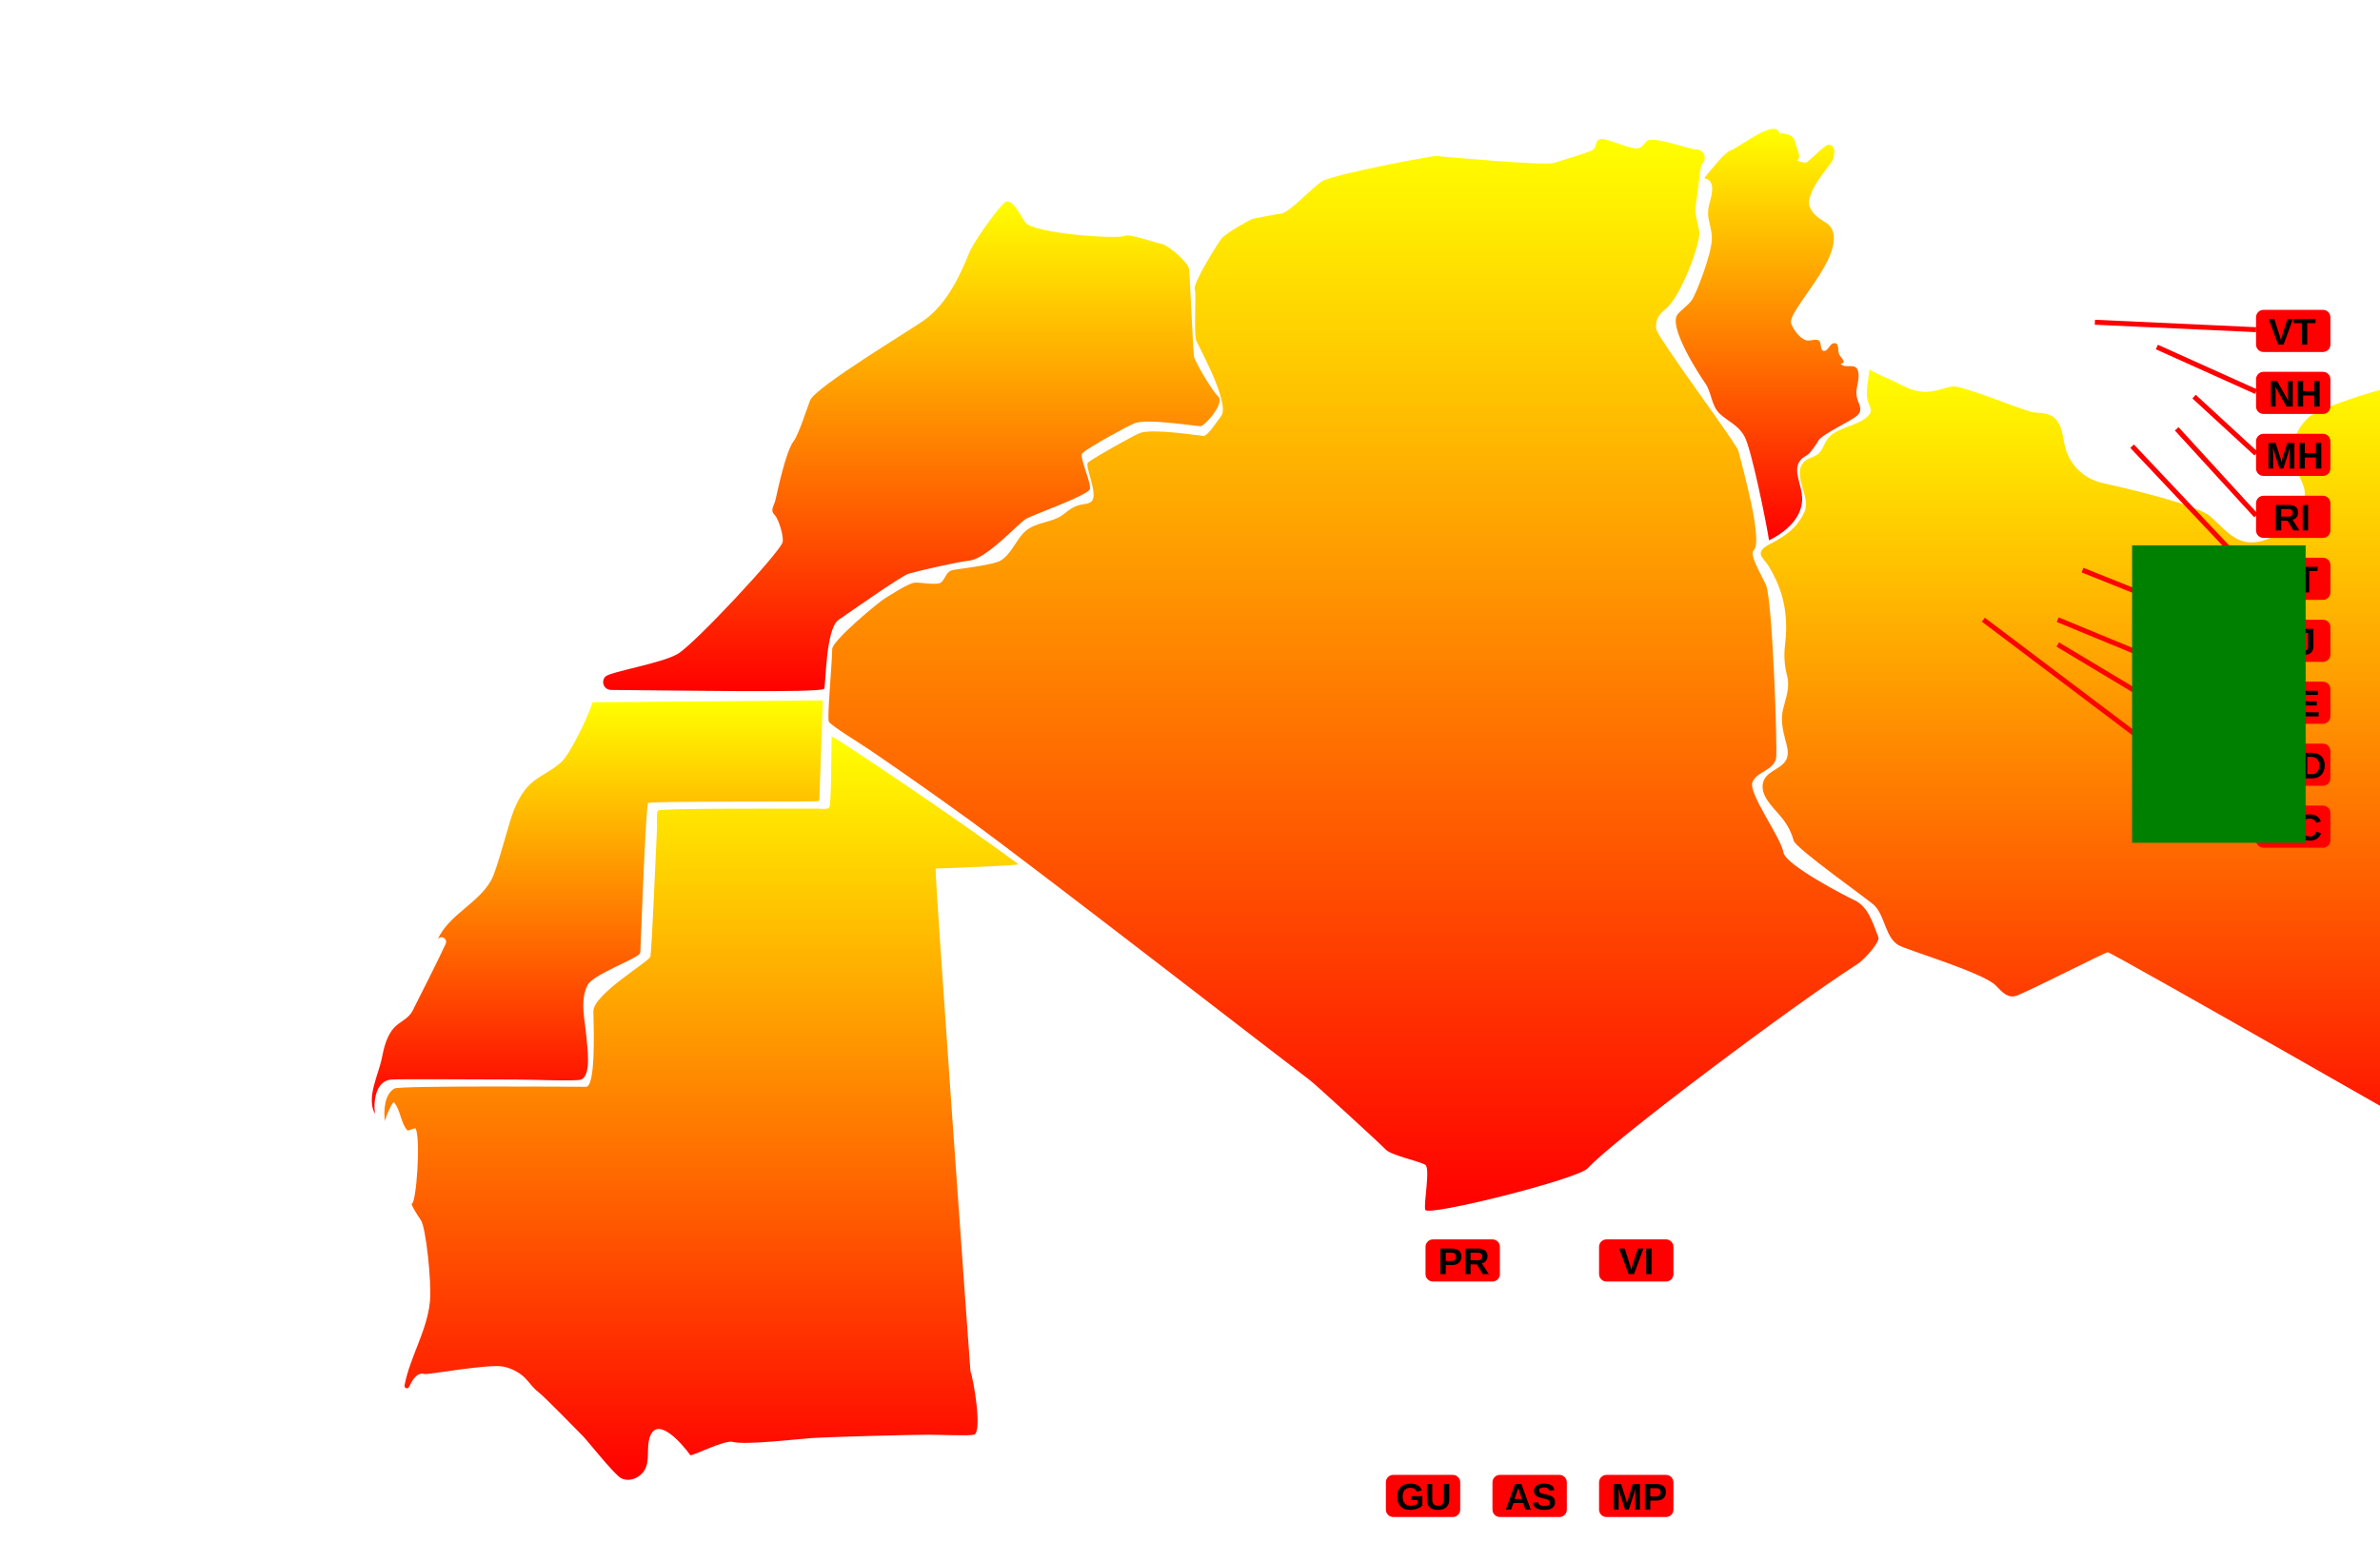
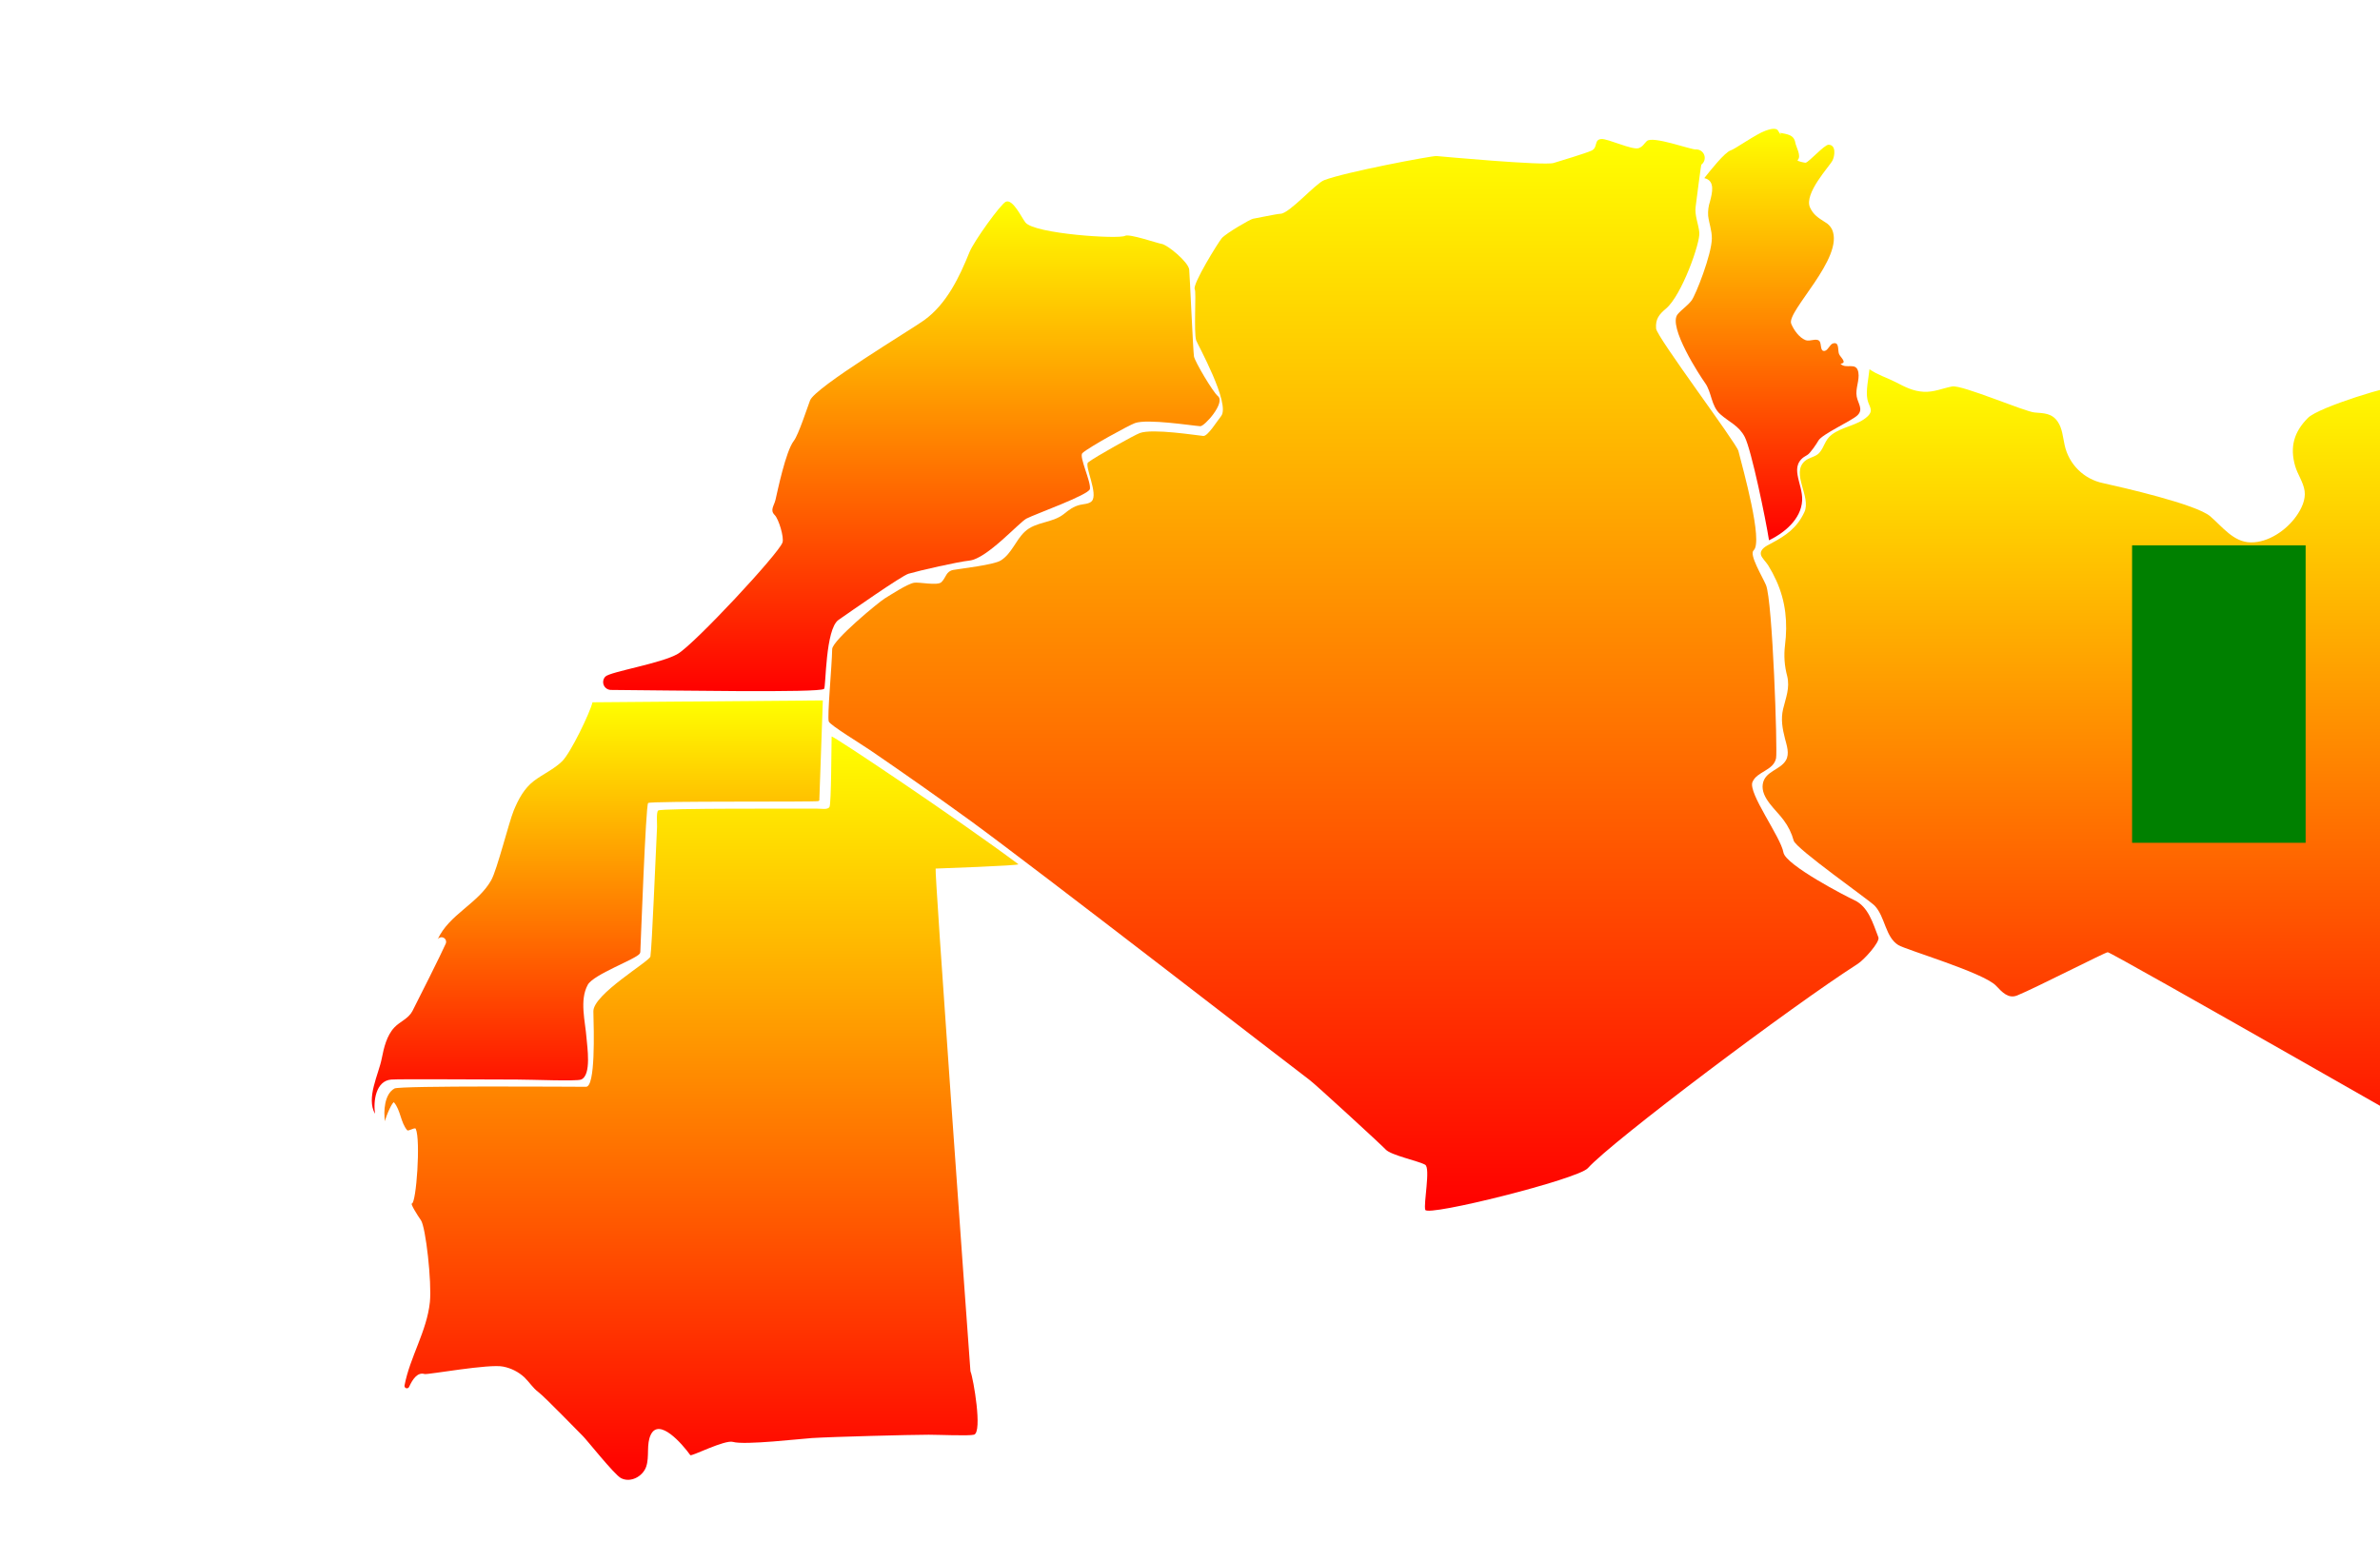
<svg xmlns="http://www.w3.org/2000/svg" width="960" height="630">
  <defs>
    <linearGradient id="grad1" x1="0%" y1="0%" x2="0%" y2="100%">
      <stop offset="0%" style="stop-color:rgb(255,255,0);stop-opacity:1" />
      <stop offset="100%" style="stop-color:rgb(255,0,0);stop-opacity:1" />
    </linearGradient>
  </defs>
  <g fill="url(#grad1)">
    <path id="PA" d="M1238.9,247.912c-1.928-7.1-17.608-34.2-14.614-38.716s14.005-39.376,18.521-40.644c.812-.254,1.573-1.523,2.334-3.552,0,0,4.872,2.283,8.626,1.776,0,0,1.167,25.472-3.044,32.576-4.212,7.155-2.081,15.527-2.943,20.145-.761,4.414-8.372,26.944-8.829,28.364Z" />
    <path id="JO" d="M1256.126,167.137s17.283,13.627,21.272,15.9c4.044,2.216,34.4-16.009,44.483-19.666,1.218-.443,2.714-1.108,4.487-1.939,0,0,9.2,16.121,8.753,19.334s3.213,11.91,3.213,11.91c-1.828,2.271-8.7,4.542-16.453,4.1-7.811-.443-33.4,7.312-33.847,9.14s15.067,16.01,19.222,21.494c4.1,5.485-3.711,11.91-11.466,15.123-7.756,3.158-14.182,4.543-18.392,11.412s-19.112,6.869-21.106,1.772c-1.939-4.874-15.234-.387-16.342-.055.5-1.551,8.808-26.147,9.639-30.966.942-5.041-1.384-14.182,3.213-21.993C1257.4,194.945,1256.126,167.137,1256.126,167.137Z" />
    <path id="LE" d="M1245.709,163.243c3.933-9.914,7.7-35.968,12.962-38.243,0,0,11.412.271,13.738,2.925,2.272,2.708,7.756,10.292,0,14.3-7.81,4.063-10.58,16.576-13.738,21.018a4.732,4.732,0,0,1-3.545,1.9C1251.027,165.68,1245.709,163.243,1245.709,163.243Z" />
    <path id="IR" d="M1349.083,190.913s-3.387-8.254-2.976-11.3S1338,161.261,1338,161.261c11.9-5.835,35.2-20.4,41.149-24.184,6.773-4.363,8.467-22.554,8.928-29.546.411-6.94.821-19.085,7.183-19.926,6.363-.894,19.908-18.243,24.167-21.713,4.207-3.47,21.6,3.891,23.7,3.049,2.1-.893,13.546,5.205,15.649,5.205,2.156,0,12.315,21.24,13.135,22.134.822.841,13.135,4.784,16.522,7.834s1.693,12.986-2.514,14.878c-4.259,1.945-7.235,11.987-8.928,14.931s-5.49,15.3-5.08,17.455c.462,2.208,11.442,3.469,13.6,7.412,2.1,3.891,1.232,9.516,3.387,10.831,2.1,1.314,19.446,10.409,25.4,12.144,5.952,1.683,8.056,17.823,4.259,25.6-3.848,7.833,3.386,13.459,6.311,16.088C1527.842,226.033,1536,239.6,1536,239.6a9.851,9.851,0,0,1-6.106-.473c-9.235-3.785-33.2,13.2-29.5,15.09,0,0-20.011,1.787-41.15,1.787-21.19,0-16.521-7.781-17.8-11.724-1.283-3.891-25.86-19.979-34.736-28.653-8.927-8.675-22.883-12.565-25.859-16.929C1377.867,194.383,1350.776,188.705,1349.083,190.913Z" />
    <path id="SY" d="M1416.281,58.942c-4.6,3.657-19.222,21.937-26.092,22.879-6.868.886-10.081,47.53-17.394,52.128-6.426,3.988-89.353,49.3-93.4,47.086-3.989-2.271-21.272-15.9-21.272-15.9a4.709,4.709,0,0,0,3.545-1.939c3.158-4.543,5.928-17.34,13.738-21.494,7.756-4.1,2.272-11.855,0-14.624-2.326-2.715-13.738-2.992-13.738-2.992,5.651-2.493,12.963-35.287,6.98-44.815,0,0,48.084-4.1,51.02-6.592C1322.662,70.243,1382.1,71.794,1416.281,58.942Z" />
    <path id="YA" d="M1640.7,554.424v.055c-9.473,3.767-17.284,7.811-18.558,10.248-2.991,5.706-34.844,31.133-47.806,31.133-12.908,0-39.775,11.91-47.752,15.9s-30.855,14.957-44.815,12.962c-13.9-1.994-29.858,14.9-49.745,2.991-12.852-7.7-20.663-36.394-25.15-59.329,8.752-3.933,15.4-27.808,21.438-32.3,6.038-4.542,33.182,6.759,48.97,7.535,15.843.719,24.873,5.262,29.415,6.758s16.619-15.843,26.369-28.972c9.8-13.129,51.3-18.5,70.906-20,2.881-.222,6.371-.72,10.193-1.385C1614.881,501.3,1638.2,543.511,1640.7,554.424Z" />
    <path id="KSA" d="M1242.9,257.714l.055-.055c1.108-.332,14.4-4.819,16.342.055,1.994,5.1,16.9,5.1,21.106-1.772s10.636-8.254,18.392-11.412c7.755-3.213,15.566-9.638,11.466-15.123-4.155-5.484-19.666-19.665-19.222-21.494s26.036-9.583,33.847-9.14c7.755.443,14.625-1.828,16.453-4.1,1.828-2.326,31.077,3.656,34.29,8.2,3.213,4.6,64.037,43.929,65.422,48.029,1.385,4.154-3.656,12.353,19.222,12.353,22.824,0,44.428-1.883,44.428-1.883,3.933,1.994,70.63,79.659,76.613,79.659s25.87,45.757,31.852,45.757c0,0,11.633,21.106,18.447,23.377,6.758,2.271,22.6-5.263,29.415,0,6.759,5.318,22.6-.609,24.873.443l.055.056c.555,1.385,10.47,24.54,9.75,29.692-.775,5.263-12.852,35.4-20.385,39.165-6.426,3.213-40.218,13.516-62.155,17.505-3.822.665-7.312,1.163-10.193,1.385-19.61,1.5-61.1,6.869-70.906,20-9.75,13.129-21.826,30.468-26.369,28.972s-13.572-6.039-29.415-6.758c-15.788-.776-42.932-12.077-48.97-7.535-6.038,4.488-12.686,28.363-21.438,32.3-2.548-12.741-3.989-23.654-4.709-28.251-1.994-12.963-25.87-40.827-33.847-53.79-7.977-12.907-31.852-23.876-30.856-37.835,1-13.9-58.719-106.471-73.676-132.4-14.9-25.87-29.858-16.895-35.841-16.895C1226.941,296.215,1245.055,265.47,1242.9,257.714Z" />
    <path id="UAE" d="M1705.119,349.386c.387,10.082-3.38,34.4-7.922,34.4-4.487,0-8.974,24.6-11.246,23.876l-.055-.056c-2.271-1.052-18.114,4.875-24.873-.443-6.813-5.263-22.657,2.271-29.415,0-6.814-2.271-18.447-23.377-18.447-23.377,5.983,0,26.867-6.98,35.842-7.977s22.878-10.913,27.864-20.884c4.1-8.254,20.441-11.024,28.252-5.6Z" />
    <path id="OM" d="M1708,354.331a9.808,9.808,0,0,1,3.6,4.6c3.989,10.969,41.824,41.825,53.79,42.822,11.91,1,23.876,14.9,21.882,22.878s-20.885,35.841-27.865,37.836-10.968,20.884-15.954,32.849-40.771,30.856-47.751,31.853-6.98,17.893-17.948,16.9c-6.316-.554-22.214,4.155-35.177,9.362-2.493-10.913-25.814-53.125-26.535-54.4,21.937-3.989,55.729-14.292,62.155-17.505,7.534-3.767,19.61-33.9,20.385-39.165.721-5.152-9.2-28.307-9.749-29.692,2.271.72,6.758-23.876,11.245-23.876,4.543,0,8.31-24.319,7.922-34.4Z" />
    <path id="QA" d="M1587.2,342.081l4.163-2.081h3.122s6.244-17.691,2.081-27.057-8.325-6.244-8.325-6.244L1582,316.065v21.854Z" />
    <path id="SO" d="M1586.025,666.688c.6,2.89-2.1,3.194-4.2,2.4,5.884-5.164.945-15.546,1.7-22.085.348-3.018,2.883-7.514,1.886-10.379-.846-2.427-4.246-3.58-6.475-4.1-2.352-.555-4.976-.838-6.973.743-2.538,2.011-3.116,5.659-5.816,7.593-3.419,2.449-20.171,6.675-24.528,7.908-4.38,1.238-8-.959-12.277-.718-4.536.255-8.544,3.315-12.994,4.1-3.757.659-6.573-1.264-10.109-1.165-3.242.092-34.036,7.854-36.885,8.861-3.747,1.324-6.9,4.611-10.329,6.577-7.9,4.526-18.062,4.728-25.112-1.561-6.829-6.093-9.116-16.417-17.427-21.053-2.458,6.2-7.523,11.077-9.663,17.423-2.2,6.518,11.567,26.344,14.957,31.209,1.5,2.157,3.786,2.281,5.764,3.81,2.285,1.765,60.9,28.263,68.349,30.333,7.762,2.159,15.543.988,23.461.988l-54.124,64c-2.059,2.434-4.021,5.02-6.209,7.342-4.261,4.52-10.661,3.273-16.252,2.657-6.1-.671-11.732-.056-17.273,2.8-2.908,1.5-12.6,10.94-16.02,12.265-6.1,2.367-23.923,17.512-27.171,22.951-3.636,6.086-9.567,9.9-9.644,17.554-.192,18.868-.121,79.25.99,82.721,2.277,7.121,11.789,12.591,11.267,20.5,4.233-5.3,8.651-11.638,8.651-18.706.734,3.765,4.959-2.235,5.73-3.273,3.18-4.284,6.215-8.684,9.577-12.828,8.533-10.516,35.932-39.725,41.079-43.665,5.029-3.85,104.641-138.75,105.981-141.344,1.6-3.095,3.717-13.206,5.8-14.884a14.147,14.147,0,0,0,4.4-5.988c1.076-2.634,5.07-13.665,6.888-16.348,3.991-5.892,6.232-11.626,6.535-18.8.16-3.77-2.076-12.691,2.885-14.074,2.035-.567,7.207,1.018,7.806-1.958A12.5,12.5,0,0,1,1586.025,666.688Z" />
    <path id="EG" d="M1251.273,375.239a12.228,12.228,0,0,0,6.1,1.2c-2.148-3.507-49.952-86.7-50.2-88.919-.236-2.1-2.65-9.69-3.67-10.7a85.144,85.144,0,0,1-12.037-14.791c-1.866-2.882-11.109-21.439-10.672-24.791a13.848,13.848,0,0,1,3.488-7.2,49.186,49.186,0,0,0,8.962,19.448,43.564,43.564,0,0,1,4.45,5.714c1.536,2.742.658,4.759,1.112,7.585.7,4.356,5.684,6.106,8.256,9.127,2.151,2.526,3.628,5.465,6.216,7.63,2.465,2.062,5.678,2.964,8.026,5.171-.609-1.93.6-3.809,1.464-5.43a13.364,13.364,0,0,0,1.7-7.031c.091-4.717,2.147-8.739,2.985-13.31.832-4.541.995-9.43,2.916-13.687,1.124-2.493,1.513-1.945.942-4.121-1.23-4.682-3.465-9.3-5.153-13.827q-3.422-9.183-6.844-18.366l-4.068-10.918c-2.808,2.477-17.839,4.866-21.109,6.978.951-4.035-14.553-4.779-18.908-5.809,4.916,2.345-1.779,3.814-1.779,5.809-.777-.739-4.643-8.4-5.527-10.813,2.768.189,4.436,3.127,6.513,4.6-1.831-1.181-2.46-3.76-4.353-4.811-2.617-1.452-4.414.677-6.9,1.187-4.787.981-18.757.67-20.677,1.822a19.572,19.572,0,0,1,6.127-4.2c-3.345-.024-6.513,3.625-9.851,1.6a8.33,8.33,0,0,1-4.351,5.207c1.115-.081,1.45.326,2.381.8a4.2,4.2,0,0,1-2.962-.8c-1.866-1.106-1.44-1.723-3.153.02a65.943,65.943,0,0,1-5.695,5.257c-4.084,3.276-8.785,5.953-14.132,4.7-4.541-1.068-18.458-4.792-20.545-5.97-2.374-1.339-1.836-2.051-4.932-2.026-2.545.021-9.325-4.5-12.5-5.308-5.762-1.472-39.14-1.487-39.32-5.888-3.933,3.3-6.413,7.214-4.974,12.431,1.226,4.446,3.318,7.893,1.779,12.624-1.671,5.138-4.905,9.146-2.521,14.6,2.222,5.083,9.841,182.355,9.957,186.8.021.844-.468,4.939.144,5.582.541.568,132.681-1.073,132.353.091,9.909,1.7,19.889.584,29.849.092,4.127-.2,18.068,8.366,21.707,6.255,3.007-1.744,10.692-10.783,13.774-13.192,3.49-2.729,8.575-12.136,10.637-12.353,1.732-.183,7.592-5.5,7.826-7.4.238-1.929-1.147-3.045-1.891-4.683C1250.075,386.535,1250.1,380.172,1251.273,375.239Z" />
    <path id="SU" d="M1299.661,494.423c-2.116-2.35-5.864-47.9-5.6-46.845-.237-4.947-6.012-7.8-8-12.094-1.824-3.936-.134-8.222-3.989-11.341-2.25-1.82-22.562-15.29-23.97-20.787-2.26,2-11.526,5.855-13.291,7.063-1.334.913-16.5,13.912-18,18.208-3.025,8.659-12.356,1.657-17.907-.741-4.693-2.027-143.266-1.53-170.7-1.638.485,14.179,1,28.358,1.205,42.542l-20.742-.081c.478,26.606,1.57,87.383,1.637,91.165-21.7,6.5-23.21,23.939-29.691,32.5-4.194,2.937-12.453,22.955-14.031,26.309-1.1,2.329,7.541,4.073,10.153,4.722,3.845.954,5.477,13.195,5.325,15.635-.094,1.521,1.557,9.259,4.427,10.893,3.242,1.845,19.275,41.415,18.218,44.575-.978,2.92-4.664,4.475-3.949,7.791q1.1-.345,2.194-.7c.571,1.921,29.9,21.162,31.833,22.641,1.5,1.147,21.543,23.153,22.839,24.3,1.192,1.06,32.438,44.918,35.612,46.906,3.005,1.882,6.863,4.842,10.479,5.641,4.333.957,17.6-.642,20.85-2.019,2.313-.982,2.266-4.267,4.518-5.086,4.006-1.457,24.016,18.927,22.166,22.451,2.7-.548,17.115-1.1,20.2-.909,2.626.159,12.882,2.629,14.536,3.162-2.263-4.783,16.209-7.3,18-7.075,2.019.259,3.77,1.482,5.728,1.951,3.181.761,16.018-14.759,23.26-16.9,4.6-1.359,26.5-.87,32.164-1.119-1.679-1.889-3.546-3.594-3.581-6.143-.034-2.491,1.523-4.64.511-7.138-1.425-3.513-10.67-4.3-11.315-5.28-.686-1.041-1.844-1.624-2.606-2.638-1.853-2.465-2.747-5.7-3.591-8.507s-2.3-5.372-3.138-8.171-14.312-16.358-15.851-18.514c-3.561-4.986-8.284-8.946-15.013-9.988-2.276-.352-7.19-.7-8.065-3.134-.668-1.861,3.232-8.625,4.421-10.259,1.665-2.287,18.984-.715,19.743-6.521.567-4.339,3.038-42.141,5.842-44.734,2.471-2.287,6.49-.577,6.39,2.564,2.21-2.131,5.477-15.511,5.821-17.008.4-1.747,14.572-25.039,19.056-25.051,3.7-.011,7.119-5.623,4.258-4.814-13.333,3.772-2.428-68.631,13.376-80.541,2.114-1.593,33.393-26.507,32.973-28.146C1323.638,508.709,1301.42,496.378,1299.661,494.423Z" />
    <path id="MO" d="M491.217,159.767c-1.9-1.5-9.25-13.833-9.62-16-.347-2.03-1.713-33.322-1.92-35.039-.37-3.069-8.829-10.052-11.15-10.348-1.547-.2-13.007-4.206-14.738-3.238-2.543,1.422-36.514-.79-40.168-5.385-1.537-1.933-5.049-9.584-7.9-8.379-2.039.861-12.889,15.943-14.649,20.3-4.074,10.086-9.213,20.916-18.268,27.473-5.334,3.863-44.012,27.035-46.065,32.4-1.071,2.8-4.657,13.879-6.547,16.3-3.28,4.2-6.623,20.552-7.382,23.771-.589,2.5-2.348,4.135-.318,6.163,1.625,1.624,3.855,9.061,3.131,11.086-1.653,4.623-35.378,40.824-42.2,44.889-6.446,3.841-27.157,7.191-29.2,9.157l-.048.046a3.169,3.169,0,0,0,2.289,5.37c24.979.168,83.86,1.237,85.929-.416.81-.647.453-24.106,5.846-27.843,4.968-3.441,25.428-17.8,28.225-18.62,4.544-1.328,19.814-4.8,24.595-5.312,7.03-.752,19.928-15.31,22.968-16.932,3.159-1.684,25.134-9.542,25.591-11.914.559-2.9-4.514-13.137-3.019-14.508,2.636-2.42,18.762-11.228,21.178-12.1,5.074-1.835,23,1.036,26.373,1.254C485.824,172.048,494.513,162.372,491.217,159.767Z" />
    <path id="WS" d="M238.984,283.314c-.924,4.057-8.8,20.454-12.25,23.8-3.382,3.288-7.631,5.1-11.338,7.9-3.966,3-6.319,7.466-8.179,11.968-1.943,4.7-6.7,23.881-9.062,28.085-5.349,9.532-17.033,13.8-21.654,23.968l.026-.045a1.848,1.848,0,0,1,3.274,1.692c-1.572,3.653-11.783,24.013-13.44,27.189-1.618,3.1-4.983,4.182-7.284,6.614-3.1,3.279-4.249,8.219-5.09,12.506-1.289,6.56-6.379,15.888-2.715,22.344-.751-5.06.278-13.323,6.551-13.822,3.32-.263,37.132,0,50.651,0,6.062,0,24.014.771,25.921,0,4.3-1.738,2.43-13.4,2.184-16.764-.492-6.723-2.922-15.233.511-21.472,2.313-4.2,19.353-10.283,20.953-12.557a1.517,1.517,0,0,0,.24-.8c.191-3.682,2.178-59.028,3.147-59.965.92-.89,68.051-.342,68.714-.792.484-.33.328-.241.35-.638.042-.766,1.074-30.052,1.283-36.428q.057-1.769.115-3.538Z" />
    <path id="MA" d="M391.5,553.367a1.044,1.044,0,0,1-.072-.317C389.732,530.244,376.834,350.4,377.4,350.4c0,0,34.125-1.192,33.378-1.75-24.168-18.04-75.309-52.281-75.332-51.518-.117,3.885-.117,27.021-.857,28.39-.68,1.256-3.3.685-5,.705-5.361.063-62.925-.277-64.115.752-.81.7-.387,5.464-.443,6.575-.653,12.764-2.009,47.751-2.677,52.309-.286,1.951-23.186,15.259-23.008,22.164.207,8.032.861,30.4-2.96,30.406-4.316.005-75.1-.532-77.277.692-4.106,2.313-4.425,9.21-3.833,13.21.51-2.451,3.166-8.189,3.662-7.6,2.657,3.168,2.639,8.027,5.282,11.2.494.592,3.13-1.311,3.488-.529,2.023,4.416.205,30.01-1.582,30.129-.663.044,2.3,4.811,3.648,6.708,1.973,2.775,4.435,25.149,3.63,33-1.208,11.793-8.058,22.191-10.235,33.689a.97.97,0,0,0,1.838.575c1.46-3.182,3.433-6.04,6.236-5.2,1.225.366,26.239-4.234,31.8-2.976a17.555,17.555,0,0,1,8.473,4.309c1.955,1.89,3.41,4.279,5.608,5.926,2.672,2,16.8,16.655,17.923,17.706,1.475,1.382,12.725,15.627,15.444,17.039,3.86,2,8.757-.684,10.126-4.549,1.458-4.121-.035-9.112,1.923-13.043,3.366-6.756,12.469,3.543,15.907,8.321.432.6,13.935-6.311,17.218-5.34,4.668,1.38,27.607-1.3,31.873-1.56,8.357-.518,39.723-1.333,47.047-1.341,3.815-.005,16.388.551,18.306-.022C396.363,577.742,392.6,556.051,391.5,553.367Z" />
    <path id="AL" d="M757.677,378.141c-2.18-5.616-4.059-12.45-9.79-15.037-2.94-1.328-27.639-14.1-28.512-19.183-1.083-6.3-14.366-24.019-12.493-28.446,1.836-4.341,8.454-4.536,9.515-9.584.626-2.982-1.385-63.539-4.067-69.866-1.45-3.42-6.9-12.323-4.987-14.007,3.951-3.485-4.333-32.962-6.14-40.1-.811-3.207-32.922-45.928-33.2-49.374-.311-3.894,1.258-5.74,4.075-8.124,6.232-5.277,13.767-26.394,13.366-30.6-.338-3.554-1.965-6.879-1.484-10.455.418-3.112,2.117-16.808,2.31-16.954a3.406,3.406,0,0,0-2.264-6.121c-1.953.123-17.383-5.615-19.752-3.375-1.133,1.071-1.555,2.213-3.229,2.836-2.528.941-12.457-3.857-15.076-3.667-3.153.23-1.274,3.426-4,4.684-2.337,1.076-12.449,4.121-15.287,4.981-3.906,1.183-46.023-2.684-47.237-2.8C577.659,62.8,542.62,69.4,534.1,72.688c-3.472,1.339-14.029,13.478-17.6,13.549-1.442.029-10.088,1.883-11.06,2.008-1.1.142-10.938,5.9-12.613,7.832-1.317,1.52-12.108,18.865-10.891,20.667.653.966-.471,17.163.553,20.563.39,1.293,14.107,25.807,10.012,30.633-1.381,1.627-5.292,8.1-7.136,7.935-2.979-.275-20.388-3.065-25.6-1.182-2.116.766-18.128,9.664-20.86,11.853-1.628,1.3,4.279,12.788,1.432,15.672-1.124,1.138-3.3,1.11-4.745,1.466-2.626.648-4.294,1.926-6.385,3.611-4.781,3.856-11.414,3.021-15.883,7.241-3.692,3.487-5.215,8.773-9.642,11.568-2.864,1.808-16.078,3.259-19.116,3.811s-2.871,3.009-4.826,4.929c-1.579,1.55-8.976-.106-11.038.247-2.813.482-9.764,5.1-11.8,6.315-2.312,1.383-21.167,16.912-21.23,20.472-.126,7.079-2.063,27.213-1.37,29.2.5,1.444,13.056,9.078,16.686,11.558q20.408,13.941,40.42,28.447c26.763,19.5,130.776,100.131,136.858,104.622,2.289,1.691,29.005,26.213,30.684,28.048,2.113,2.308,13.191,4.584,15.9,6.129,2.242,1.278-.729,15.8.055,18.2.914,2.8,61.588-12.354,65.589-16.835,9.626-10.782,82.545-65.61,108.786-82.361C751.91,387.222,758.4,380,757.677,378.141Z" />
    <path id="TU" d="M748.923,159.991c-.606-3.217,1.221-6.569.665-9.767-.78-4.485-4.991-1.041-7.2-3.489,2.917-.344-.031-2.569-.581-3.894-.638-1.536.237-5.019-2.405-4.308-1.352.365-2.021,2.788-3.377,3.022-2.035.351-1.133-2.87-2.184-3.994-1.2-1.282-3.811.335-5.525-.332-2.55-.993-4.767-4.066-5.812-6.634-2.01-4.94,21.623-26.66,16.472-38.028a6.81,6.81,0,0,0-2.867-2.976c-2.558-1.654-4.65-2.87-6.016-5.887-2.55-5.632,7.877-16.6,9.07-18.964.923-1.83,1.555-6.351-1.627-6.346-1.686,0-7.832,6.957-9.225,7.261-.2.043-3.618-.62-3.224-1.07,1.689-1.587-.668-5.37-.938-7.059-.537-3.356-3.726-3.42-6.168-3.953,1.035,1.495-.148.421-.658-.668-.835-1.786-4.007-.576-5.223-.159-3.6,1.234-12.284,7.394-13.992,7.919-2.429.745-8.337,8.27-10.664,11.193,4.518.978,3.184,6,2.307,9.4a15.091,15.091,0,0,0-.748,5.8c.387,3.181,1.509,5.832,1.492,9.114-.031,6.375-6.514,22.892-8.2,25.074-1.671,2.165-3.835,3.489-5.558,5.491-4.19,4.864,9.179,25.217,10.923,27.608,2.9,3.977,2.411,9.35,6.254,12.775,3.55,3.164,7.472,4.565,9.84,9.131,2.7,5.2,8.519,33.454,9.8,41.715,5.971-2.873,12.943-8.37,13.361-16.04.381-6.989-5.955-14.206,2.052-18.366,1.164-.6,3.876-4.661,4.5-5.8,1.423-2.6,13.459-7.987,15.758-10.218C751.7,165.139,749.457,162.824,748.923,159.991Z" />
    <path id="DJ" d="M1393,650h18c2.3-2.521,3.664-13.916,9-8,5.722,6.345-3-7-7-7s2-5,2-5h5s6,1-1-9-19-6-19-6S1388,610,1393,650Z" />
    <path id="KU" d="M1512,266s-11-9-9-12,22-15,24-14,10,2,10,2,4,7,2,9-2,5-5,7a20.431,20.431,0,0,0-5,5s-3,1,2,3,6,3,6,3l2,4s3,0,3,1,1,4-1,4-10,3-16,1S1512,266,1512,266Z" />
    <path id="LI" d="M1036.463,466c-.542-22.9-6.348-229.386-10.186-238.414-1.469-3.456,2.841-17.1,2.382-21.362-.379-3.523-1.83-15.123.538-17.855,2.153-2.483,1.767-4.757-.074-7.4-2.251-3.235-4.716-3.763-8.547-3.733-4.416.036-28.728-5.021-30.449-6.575-2.245-2.027-.561-4.389-1.471-6.772-.925-2.42-4.33-3.049-6.476-3.971-4.223-1.815-8.364-3.815-12.967-4.448-3.66-.5-33.886,8.74-38.251,13.1-5.612,5.6-7.418,11.679-5.185,19.432.98,3.4,3.331,6.563,3.813,10.076.494,3.6-1.321,7.271-3.348,10.14-3.987,5.644-11.206,10.68-18.37,10.594-6.991-.083-11.518-6.4-16.353-10.529-5.73-4.893-35.59-11.69-43.166-13.367a19.965,19.965,0,0,1-15.573-15.437c-.719-3.177-.892-6.611-2.79-9.387-2.352-3.441-5.558-3.376-9.308-3.686-4.051-.336-29.283-11.248-33.259-10.5-4,.755-7.317,2.373-11.517,2.142-4.27-.235-7.486-1.933-11.184-3.847-3.507-1.814-7.392-2.963-10.654-5.234-.357,3.605-1.537,8.628-.822,12.172.6,2.949,2.753,4.373-.047,6.935-4,3.657-10.158,4.009-14.446,7.349-2.675,2.083-2.871,4.947-4.9,7.241-1.51,1.705-4.113,1.833-5.807,3.3-5.8,5.016,2.663,14.446-.236,20.646-3.015,6.448-7.489,9.488-13.494,12.656-1.76.929-4.608,2.265-4,4.623.3,1.174,2.191,3.025,2.87,4.126a54.942,54.942,0,0,1,3.337,6.265c3.795,8.424,4.6,16.947,3.479,26.031a32.256,32.256,0,0,0,.882,12.43c1.162,4.809-.546,8.685-1.643,13.275-.981,4.105-.277,7.944.752,11.955.7,2.738,1.933,6.1.361,8.772-2.315,3.938-8.51,4.336-9.323,9.6-.863,5.573,5.54,10.491,8.415,14.51a24.254,24.254,0,0,1,4.053,8.252c.756,3.175,30.6,24.088,32.683,26.282,4.234,4.463,4.254,12.607,9.524,15.876,3.1,1.923,34.434,11.12,39.419,16.4,2.463,2.609,4.959,5.389,8.589,3.9,7.548-3.1,35.584-17.48,36.474-17.412,1.776.136,149.418,84.566,155.013,87.732l10.852,6.143c-.348-4-.2-8.014-.389-12.017Z" />
  </g>
-   <g id="DC-label">
-     <line x1="800" y1="250" x2="910" y2="333" style="stroke:red; stroke-width:2" />
-     <rect rx="3" width="30" height="17" fill="red" x="910" y="325" />
-     <text font-size="15" font-weight="bold" fill="black" font-family="Arial, sans-serif" x="915" y="339">DC</text>
-   </g>
-   <g id="MD-label">
-     <line x1="830" y1="260" x2="910" y2="308" style="stroke:red; stroke-width:2" />
-     <rect rx="3" width="30" height="17" fill="red" x="910" y="300" />
-     <text font-size="15" font-weight="bold" fill="black" font-family="Arial, sans-serif" x="915" y="314">MD</text>
-   </g>
-   <g id="DE-label">
-     <line x1="830" y1="250" x2="910" y2="283" style="stroke:red; stroke-width:2" />
-     <rect rx="3" width="30" height="17" fill="red" x="910" y="275" />
-     <text font-size="15" font-weight="bold" fill="black" font-family="Arial, sans-serif" x="915" y="289">DE</text>
-   </g>
-   <g id="NJ-label">
-     <line x1="840" y1="230" x2="910" y2="258" style="stroke:red; stroke-width:2" />
-     <rect rx="3" width="30" height="17" fill="red" x="910" y="250" />
-     <text font-size="15" font-weight="bold" fill="black" font-family="Arial, sans-serif" x="915" y="264">NJ</text>
-   </g>
-   <g id="CT-label">
-     <line x1="860" y1="180" x2="910" y2="233" style="stroke:red; stroke-width:2" />
-     <rect rx="3" width="30" height="17" fill="red" x="910" y="225" />
-     <text font-size="15" font-weight="bold" fill="black" font-family="Arial, sans-serif" x="915" y="239">CT</text>
-   </g>
-   <g id="RI-label">
-     <line x1="878" y1="173" x2="910" y2="208" style="stroke:red; stroke-width:2" />
-     <rect rx="3" width="30" height="17" fill="red" x="910" y="200" />
-     <text font-size="15" font-weight="bold" fill="black" font-family="Arial, sans-serif" x="917" y="214">RI</text>
-   </g>
-   <g id="MH-label">
-     <line x1="885" y1="160" x2="910" y2="183" style="stroke:red; stroke-width:2" />
-     <rect rx="3" width="30" height="17" fill="red" x="910" y="175" />
-     <text font-size="15" font-weight="bold" fill="black" font-family="Arial, sans-serif" x="914" y="189">MH</text>
-   </g>
-   <g id="MH-label">
-     <line x1="870" y1="140" x2="910" y2="158" style="stroke:red; stroke-width:2" />
-     <rect rx="3" width="30" height="17" fill="red" x="910" y="150" />
-     <text font-size="15" font-weight="bold" fill="black" font-family="Arial, sans-serif" x="915" y="164">NH</text>
-   </g>
-   <g id="VT-label">
-     <line x1="845" y1="130" x2="910" y2="133" style="stroke:red; stroke-width:2" />
-     <rect rx="3" width="30" height="17" fill="red" x="910" y="125" />
-     <text font-size="15" font-weight="bold" fill="black" font-family="Arial, sans-serif" x="915" y="139">VT</text>
-   </g>
-   <g id="AS-label" class="territory">
-     <rect rx="3" width="30" height="17" fill="red" x="602" y="595" />
-     <text font-size="15" font-weight="bold" fill="black" font-family="Arial, sans-serif" x="607" y="609">AS</text>
-   </g>
-   <g id="MP-label" class="territory">
-     <rect rx="3" width="30" height="17" fill="red" x="645" y="595" />
-     <text font-size="15" font-weight="bold" fill="black" font-family="Arial, sans-serif" x="650" y="609">MP</text>
-   </g>
-   <g id="GU-label" class="territory">
-     <rect rx="3" width="30" height="17" fill="red" x="559" y="595" />
-     <text font-size="15" font-weight="bold" fill="black" font-family="Arial, sans-serif" x="563" y="609">GU</text>
-   </g>
-   <g id="VI-label" class="territory">
-     <rect rx="3" width="30" height="17" fill="red" x="645" y="500" />
-     <text font-size="15" font-weight="bold" fill="black" font-family="Arial, sans-serif" x="653" y="514">VI</text>
-   </g>
-   <g id="PR-label" class="territory">
-     <rect rx="3" width="30" height="17" fill="red" x="575" y="500" />
-     <text font-size="15" font-weight="bold" fill="black" font-family="Arial, sans-serif" x="580" y="514">PR</text>
-   </g>
  <rect x="860" y="220" width="70" height="120" fill="green" />
</svg>
